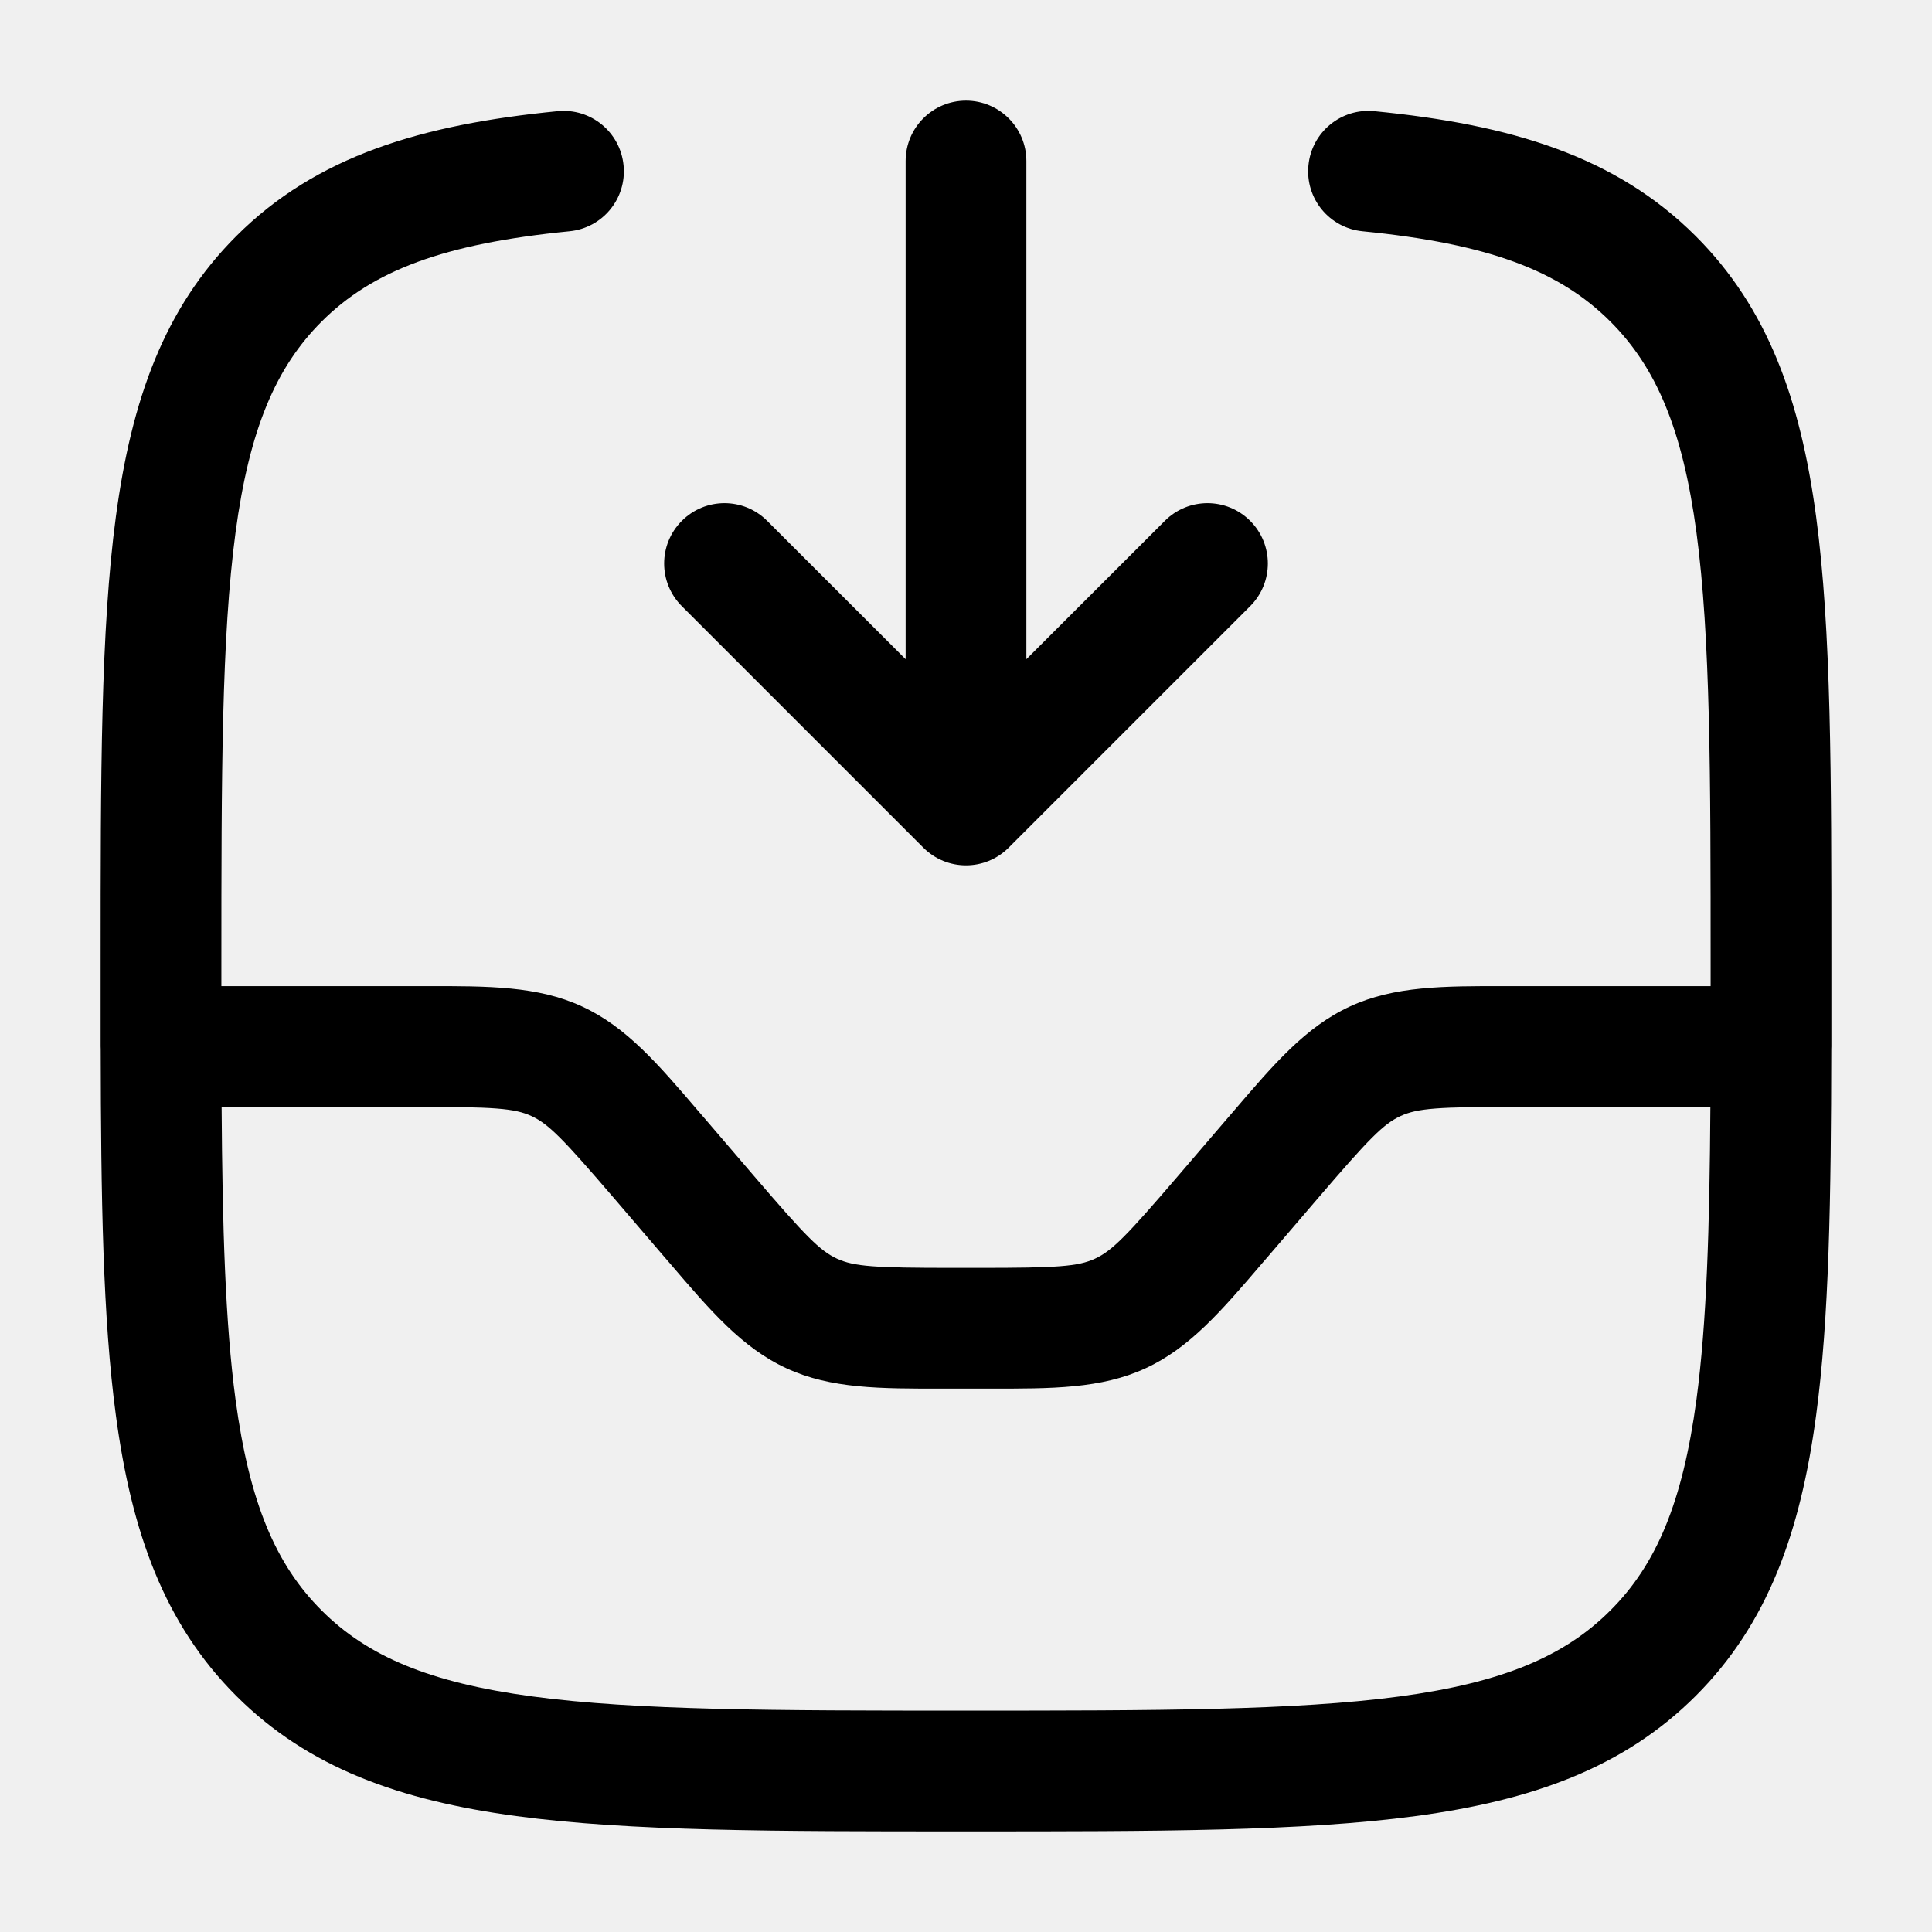
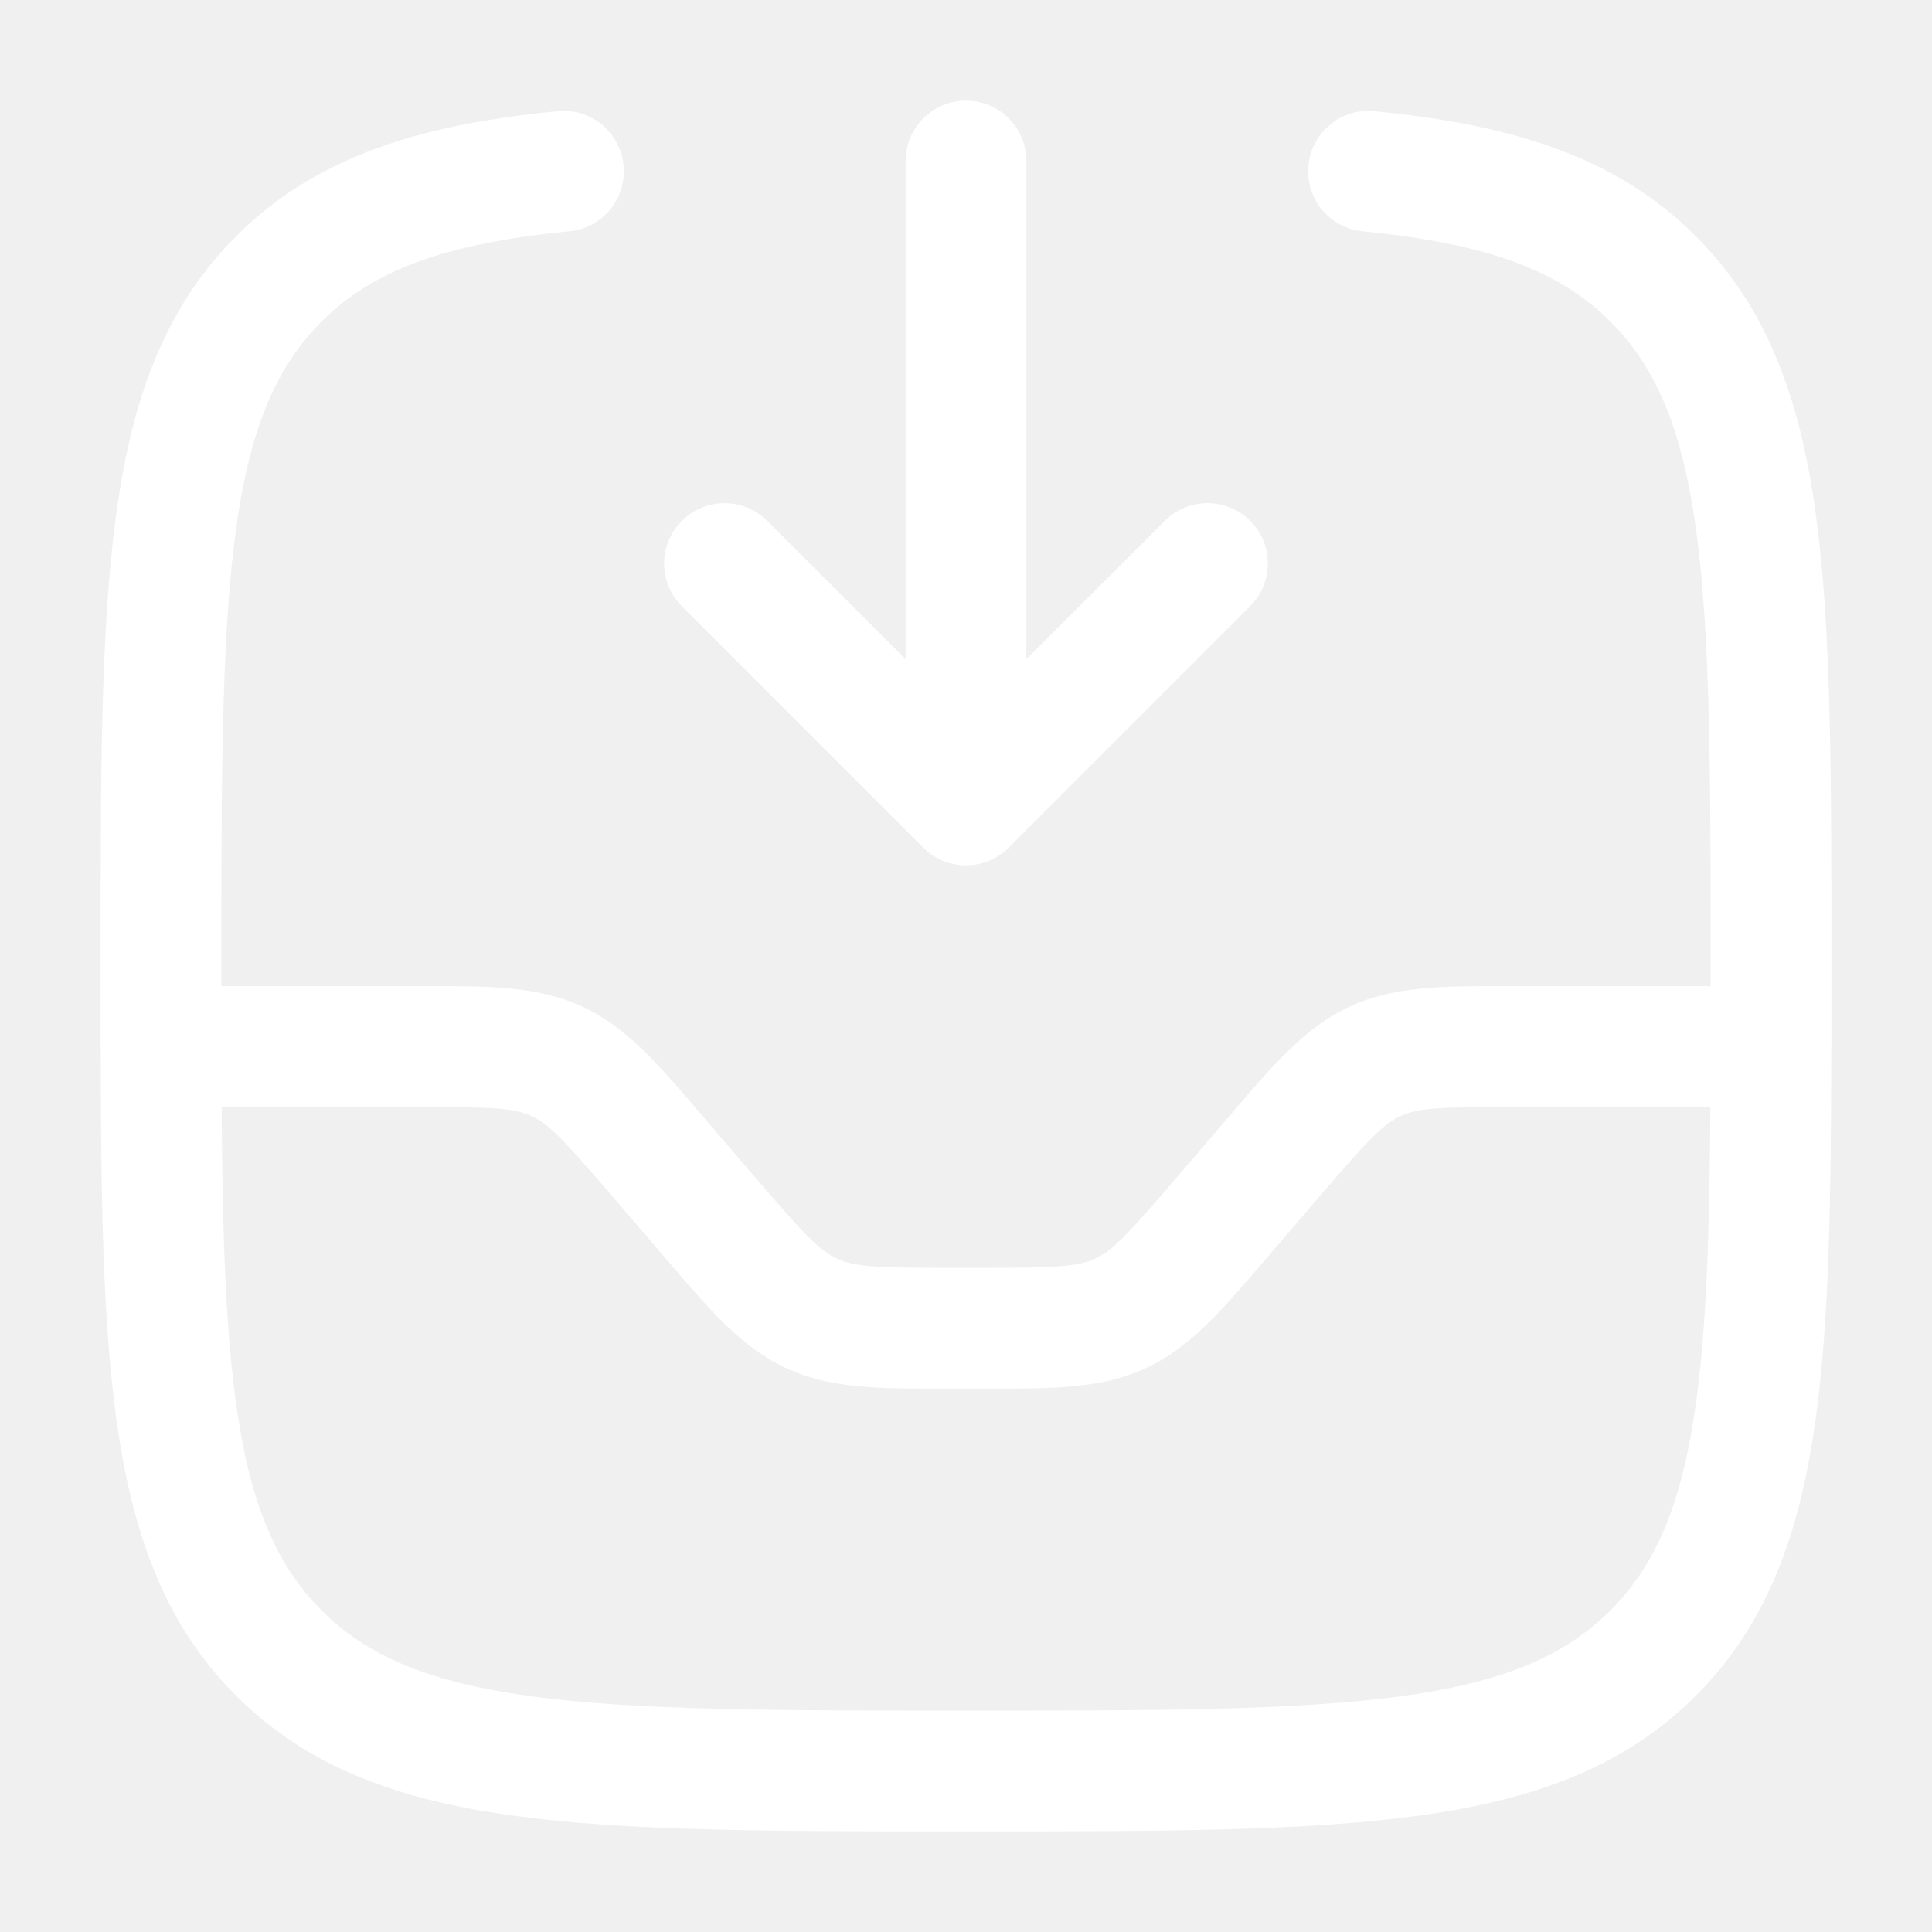
<svg xmlns="http://www.w3.org/2000/svg" width="800px" height="800px" viewBox="0 0 24 24" fill="none">
  <g id="SVGRepo_bgCarrier" stroke-width="0" />
  <g id="SVGRepo_tracerCarrier" stroke-linecap="round" stroke-linejoin="round" />
  <g id="SVGRepo_iconCarrier">
-     <path fill-rule="evenodd" clip-rule="evenodd" d="M12 1.25C12.414 1.25 12.75 1.586 12.75 2V8.189L14.47 6.47C14.763 6.177 15.237 6.177 15.53 6.47C15.823 6.763 15.823 7.237 15.53 7.53L12.53 10.53C12.237 10.823 11.763 10.823 11.47 10.53L8.47 7.53C8.177 7.237 8.177 6.763 8.47 6.47C8.763 6.177 9.237 6.177 9.53 6.47L11.25 8.189V2C11.25 1.586 11.586 1.25 12 1.25ZM16.254 2.054C16.294 1.641 16.661 1.34 17.073 1.381C18.764 1.547 20.068 1.936 21.066 2.934C21.961 3.829 22.366 4.969 22.56 6.414C22.75 7.825 22.75 9.634 22.75 11.943V12.057C22.75 12.372 22.75 12.677 22.75 12.973C22.75 12.982 22.75 12.991 22.75 13C22.75 13.01 22.75 13.02 22.749 13.03C22.746 14.882 22.723 16.379 22.56 17.586C22.366 19.031 21.961 20.171 21.066 21.066C20.171 21.961 19.031 22.366 17.586 22.56C16.175 22.75 14.366 22.75 12.057 22.75H11.943C9.634 22.75 7.825 22.75 6.414 22.56C4.969 22.366 3.829 21.961 2.934 21.066C2.039 20.171 1.634 19.031 1.44 17.586C1.277 16.379 1.254 14.882 1.251 13.03C1.25 13.02 1.25 13.01 1.25 13C1.25 12.991 1.25 12.982 1.25 12.973C1.25 12.677 1.25 12.372 1.25 12.057V11.943C1.25 9.634 1.25 7.825 1.44 6.414C1.634 4.969 2.039 3.829 2.934 2.934C3.932 1.936 5.236 1.547 6.927 1.381C7.339 1.34 7.706 1.641 7.746 2.054C7.787 2.466 7.486 2.833 7.073 2.873C5.514 3.027 4.63 3.36 3.995 3.995C3.425 4.565 3.098 5.335 2.926 6.614C2.752 7.914 2.75 9.622 2.75 12C2.75 12.084 2.75 12.168 2.75 12.25H5.16C5.206 12.25 5.25 12.25 5.295 12.25C6.067 12.249 6.679 12.248 7.229 12.502C7.78 12.755 8.177 13.22 8.679 13.807C8.708 13.84 8.737 13.874 8.767 13.909L9.372 14.615C10.006 15.354 10.184 15.537 10.398 15.636C10.611 15.734 10.866 15.75 11.84 15.75H12.16C13.134 15.75 13.389 15.734 13.602 15.636C13.816 15.537 13.994 15.354 14.628 14.615L15.233 13.909C15.263 13.874 15.292 13.84 15.321 13.807C15.823 13.22 16.22 12.755 16.771 12.502C17.321 12.248 17.933 12.249 18.706 12.25C18.75 12.25 18.794 12.25 18.84 12.25H21.25C21.25 12.168 21.25 12.084 21.25 12C21.25 9.622 21.248 7.914 21.074 6.614C20.902 5.335 20.575 4.565 20.005 3.995C19.37 3.36 18.486 3.027 16.927 2.873C16.514 2.833 16.213 2.466 16.254 2.054ZM21.247 13.75H18.84C17.866 13.75 17.611 13.766 17.398 13.864C17.184 13.963 17.006 14.146 16.372 14.885L15.767 15.591C15.737 15.626 15.708 15.66 15.679 15.693C15.177 16.28 14.78 16.745 14.229 16.998C13.679 17.252 13.067 17.251 12.294 17.25C12.25 17.25 12.206 17.25 12.16 17.25H11.84C11.794 17.25 11.75 17.25 11.706 17.25C10.933 17.251 10.321 17.252 9.771 16.998C9.22 16.745 8.823 16.28 8.321 15.693C8.292 15.66 8.263 15.626 8.233 15.591L7.628 14.885C6.994 14.146 6.816 13.963 6.602 13.864C6.389 13.766 6.134 13.75 5.16 13.75H2.753C2.763 15.253 2.798 16.43 2.926 17.387C3.098 18.665 3.425 19.436 3.995 20.005C4.564 20.575 5.335 20.902 6.614 21.074C7.914 21.248 9.622 21.25 12 21.25C14.378 21.25 16.086 21.248 17.386 21.074C18.665 20.902 19.436 20.575 20.005 20.005C20.575 19.436 20.902 18.665 21.074 17.387C21.202 16.43 21.237 15.253 21.247 13.75Z" fill="#000000" />
+     <path fill-rule="evenodd" clip-rule="evenodd" d="M12 1.25C12.414 1.25 12.75 1.586 12.75 2V8.189L14.47 6.47C14.763 6.177 15.237 6.177 15.53 6.47C15.823 6.763 15.823 7.237 15.53 7.53L12.53 10.53C12.237 10.823 11.763 10.823 11.47 10.53L8.47 7.53C8.177 7.237 8.177 6.763 8.47 6.47C8.763 6.177 9.237 6.177 9.53 6.47L11.25 8.189V2C11.25 1.586 11.586 1.25 12 1.25ZM16.254 2.054C16.294 1.641 16.661 1.34 17.073 1.381C18.764 1.547 20.068 1.936 21.066 2.934C21.961 3.829 22.366 4.969 22.56 6.414C22.75 7.825 22.75 9.634 22.75 11.943V12.057C22.75 12.372 22.75 12.677 22.75 12.973C22.75 12.982 22.75 12.991 22.75 13C22.75 13.01 22.75 13.02 22.749 13.03C22.746 14.882 22.723 16.379 22.56 17.586C22.366 19.031 21.961 20.171 21.066 21.066C20.171 21.961 19.031 22.366 17.586 22.56C16.175 22.75 14.366 22.75 12.057 22.75H11.943C9.634 22.75 7.825 22.75 6.414 22.56C4.969 22.366 3.829 21.961 2.934 21.066C2.039 20.171 1.634 19.031 1.44 17.586C1.277 16.379 1.254 14.882 1.251 13.03C1.25 13.02 1.25 13.01 1.25 13C1.25 12.991 1.25 12.982 1.25 12.973C1.25 12.677 1.25 12.372 1.25 12.057V11.943C1.25 9.634 1.25 7.825 1.44 6.414C1.634 4.969 2.039 3.829 2.934 2.934C3.932 1.936 5.236 1.547 6.927 1.381C7.339 1.34 7.706 1.641 7.746 2.054C7.787 2.466 7.486 2.833 7.073 2.873C5.514 3.027 4.63 3.36 3.995 3.995C3.425 4.565 3.098 5.335 2.926 6.614C2.752 7.914 2.75 9.622 2.75 12C2.75 12.084 2.75 12.168 2.75 12.25H5.16C5.206 12.25 5.25 12.25 5.295 12.25C6.067 12.249 6.679 12.248 7.229 12.502C7.78 12.755 8.177 13.22 8.679 13.807C8.708 13.84 8.737 13.874 8.767 13.909L9.372 14.615C10.006 15.354 10.184 15.537 10.398 15.636C10.611 15.734 10.866 15.75 11.84 15.75H12.16C13.134 15.75 13.389 15.734 13.602 15.636C13.816 15.537 13.994 15.354 14.628 14.615L15.233 13.909C15.263 13.874 15.292 13.84 15.321 13.807C15.823 13.22 16.22 12.755 16.771 12.502C17.321 12.248 17.933 12.249 18.706 12.25C18.75 12.25 18.794 12.25 18.84 12.25H21.25C21.25 12.168 21.25 12.084 21.25 12C21.25 9.622 21.248 7.914 21.074 6.614C20.902 5.335 20.575 4.565 20.005 3.995C19.37 3.36 18.486 3.027 16.927 2.873C16.514 2.833 16.213 2.466 16.254 2.054ZM21.247 13.75H18.84C17.866 13.75 17.611 13.766 17.398 13.864C17.184 13.963 17.006 14.146 16.372 14.885L15.767 15.591C15.737 15.626 15.708 15.66 15.679 15.693C15.177 16.28 14.78 16.745 14.229 16.998C13.679 17.252 13.067 17.251 12.294 17.25C12.25 17.25 12.206 17.25 12.16 17.25H11.84C11.794 17.25 11.75 17.25 11.706 17.25C10.933 17.251 10.321 17.252 9.771 16.998C9.22 16.745 8.823 16.28 8.321 15.693C8.292 15.66 8.263 15.626 8.233 15.591L7.628 14.885C6.994 14.146 6.816 13.963 6.602 13.864C6.389 13.766 6.134 13.75 5.16 13.75H2.753C2.763 15.253 2.798 16.43 2.926 17.387C3.098 18.665 3.425 19.436 3.995 20.005C4.564 20.575 5.335 20.902 6.614 21.074C7.914 21.248 9.622 21.25 12 21.25C14.378 21.25 16.086 21.248 17.386 21.074C18.665 20.902 19.436 20.575 20.005 20.005C20.575 19.436 20.902 18.665 21.074 17.387C21.202 16.43 21.237 15.253 21.247 13.75Z" fill="#ffffff" />
  </g>
</svg>
